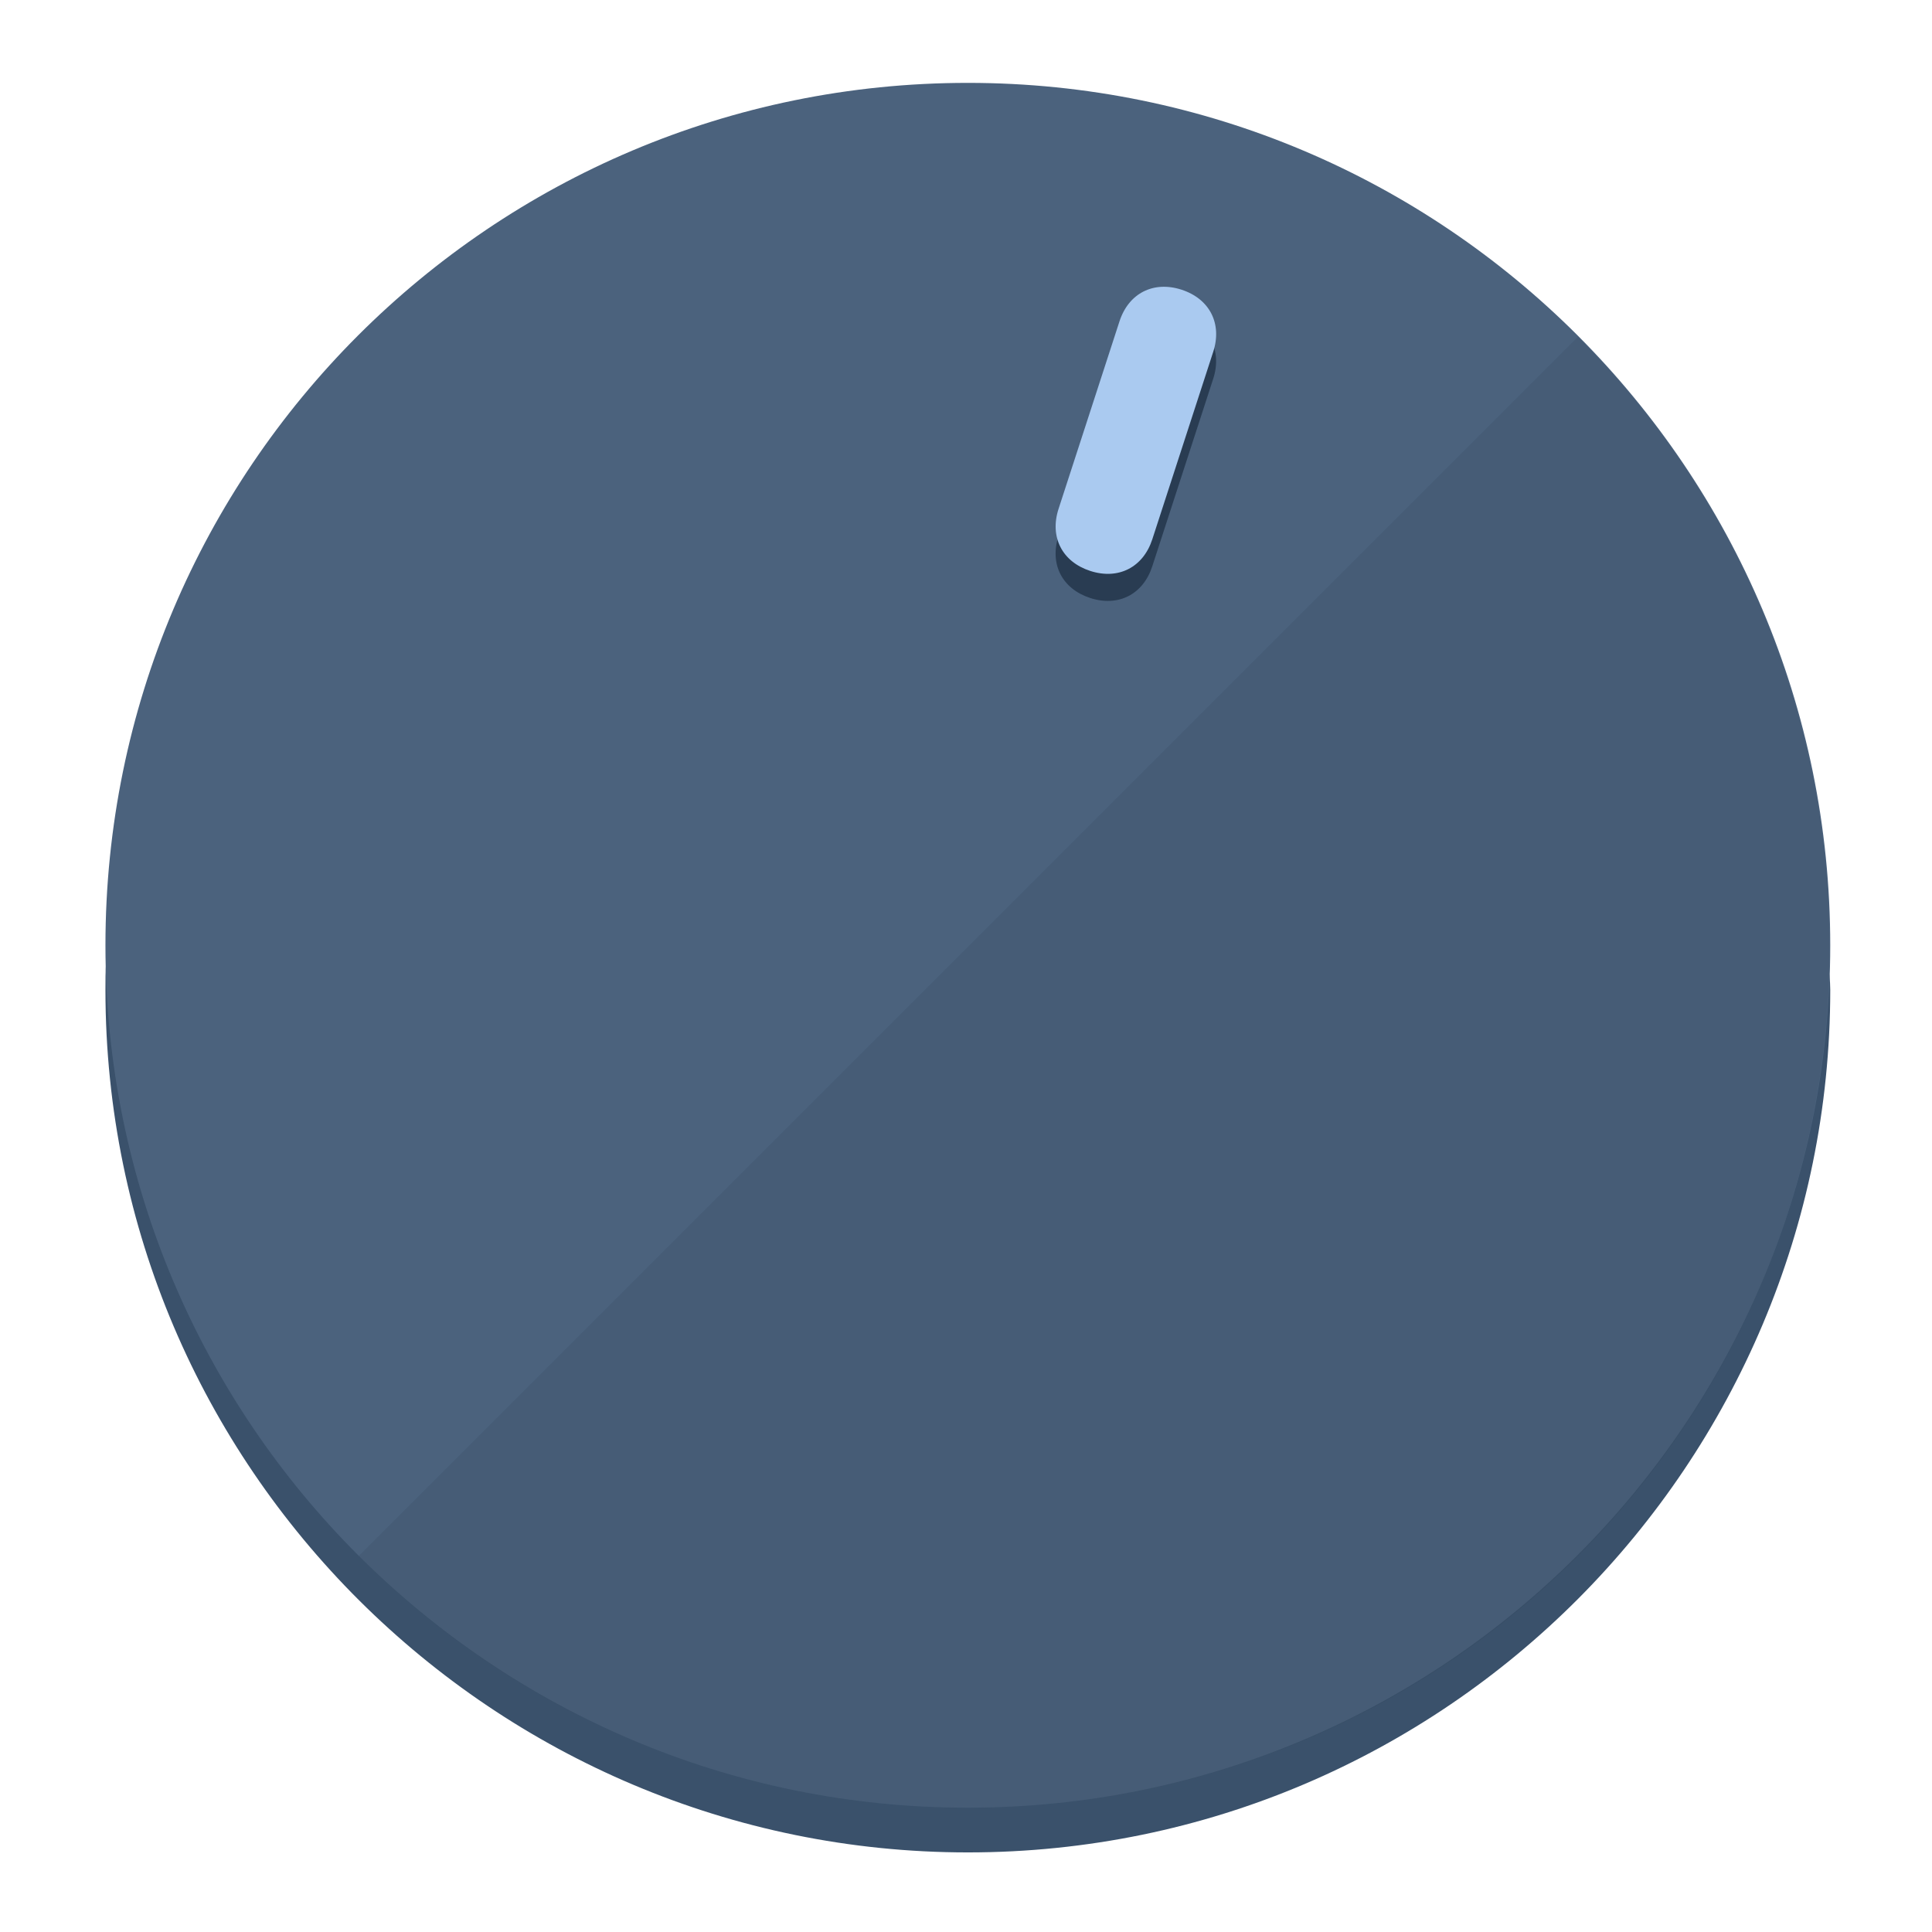
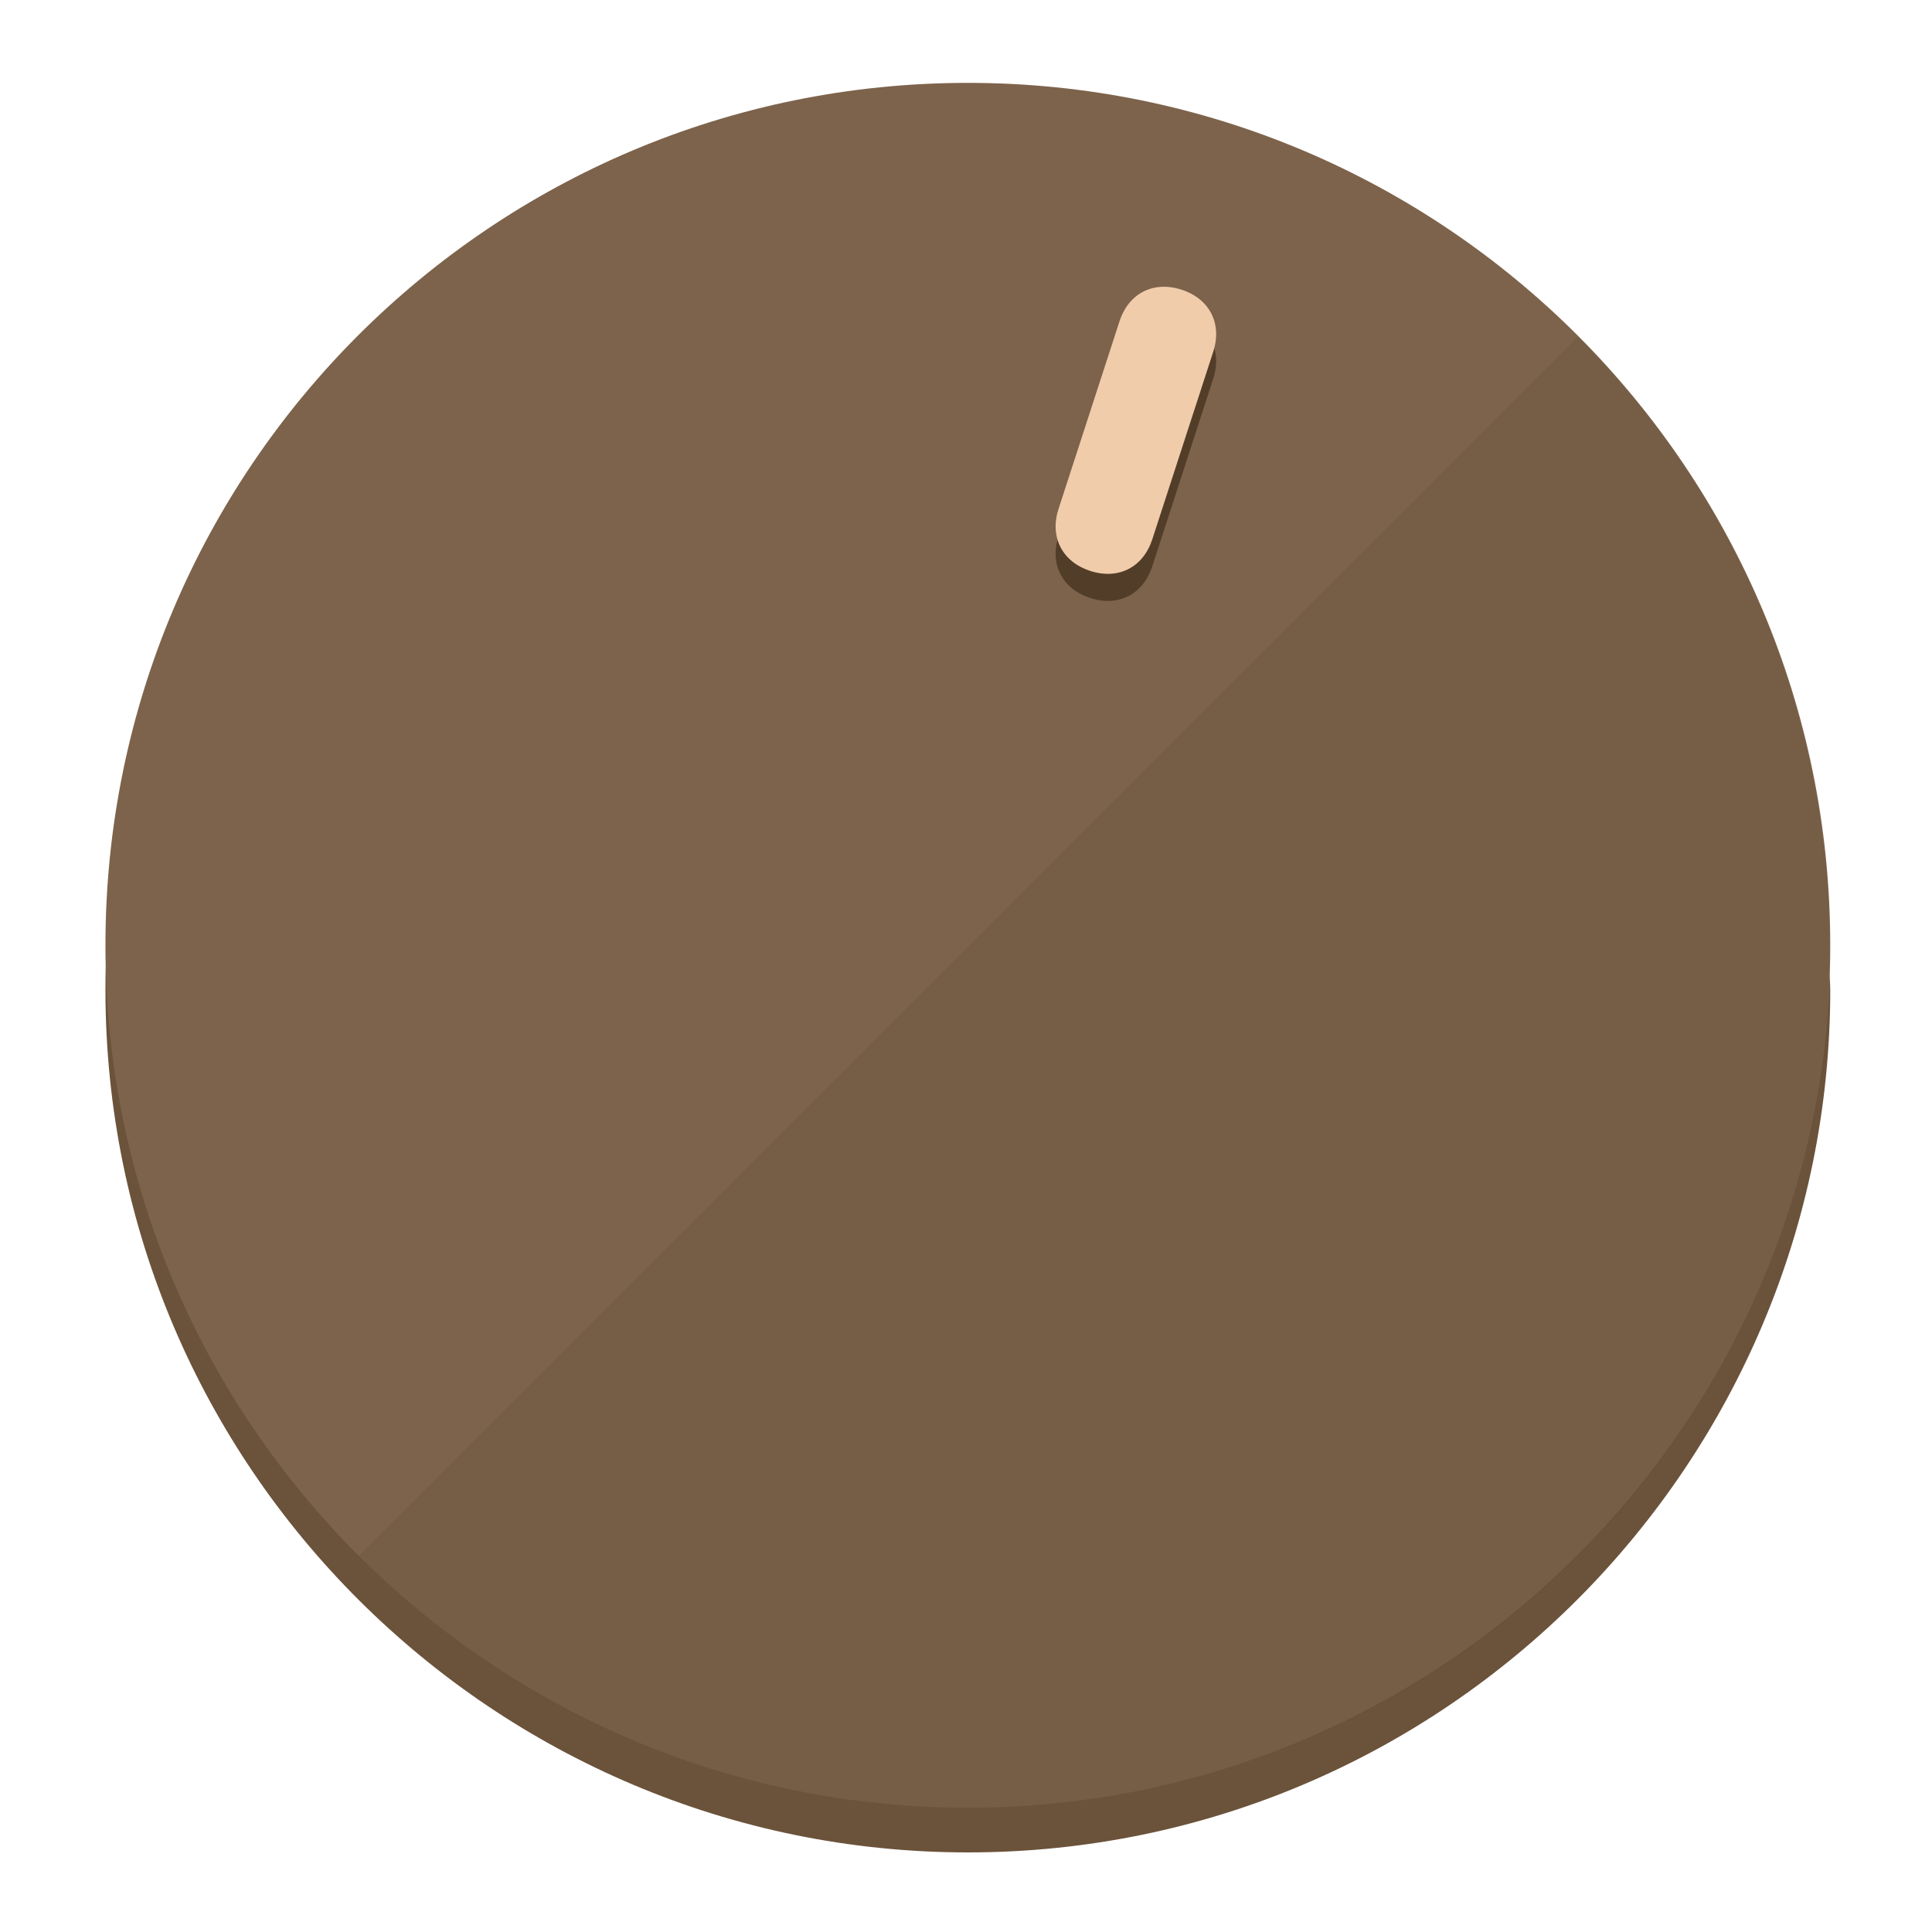
<svg xmlns="http://www.w3.org/2000/svg" height="120px" width="120px" version="1.1" id="Layer_1" viewBox="0 0 496.8 496.8" xml:space="preserve">
  <defs id="defs23" />
  <g id="g3158">
-     <path style="display:inline;fill:#3A516B;fill-opacity:1;stroke-width:1.584" d="m 248.875,445.92 c 116.582,0 212.89,-91.238 220.493,-205.286 0,5.069 1.267,8.87 1.267,13.939 0,121.651 -98.842,221.76 -221.76,221.76 -121.651,0 -221.76,-98.842 -221.76,-221.76 0,-5.069 0,-8.87 1.267,-13.939 7.603,114.048 103.91,205.286 220.493,205.286 z" id="path8" />
-     <circle style="display:inline;fill:#4B627D;fill-opacity:1;stroke-width:1.584" cx="248.875" cy="243.071" r="221.76" id="circle12" />
-     <path style="display:inline;fill:#293C52;fill-opacity:0.154;stroke-width:1.587" d="m 405.744,86.606 c 86.308,86.308 86.308,227.193 0,313.5 -86.308,86.308 -227.193,86.308 -313.5,0" id="path14" />
+     <path style="display:inline;fill:#6B523A;fill-opacity:1;stroke-width:1.584" d="m 248.875,445.92 c 116.582,0 212.89,-91.238 220.493,-205.286 0,5.069 1.267,8.87 1.267,13.939 0,121.651 -98.842,221.76 -221.76,221.76 -121.651,0 -221.76,-98.842 -221.76,-221.76 0,-5.069 0,-8.87 1.267,-13.939 7.603,114.048 103.91,205.286 220.493,205.286 z" id="path8" />
+     <circle style="display:inline;fill:#7D634B;fill-opacity:1;stroke-width:1.584" cx="248.875" cy="243.071" r="221.76" id="circle12" />
+     <path style="display:inline;fill:#523D29;fill-opacity:0.154;stroke-width:1.587" d="m 405.744,86.606 c 86.308,86.308 86.308,227.193 0,313.5 -86.308,86.308 -227.193,86.308 -313.5,0" id="path14" />
  </g>
  <g id="g3198">
    <circle style="display:none;fill:#000000;fill-opacity:0;stroke-width:1.584" cx="311.577" cy="154.88" r="221.76" id="circle12-3" transform="rotate(18)" />
-     <path style="display:inline;fill:#293C52;fill-opacity:1;stroke-width:1.584" d="m 296.298,145.631 c -2.35,7.231 -8.737,10.485 -15.968,8.136 v 0 c -7.231,-2.35 -10.485,-8.737 -8.136,-15.968 l 15.663,-48.207 c 2.35,-7.231 8.737,-10.485 15.968,-8.136 v 0 c 7.231,2.349 10.485,8.737 8.136,15.968 z" id="path3789" />
-     <path style="display:inline;fill:#AACAF0;stroke-width:1.584" d="m 296.308,138.672 c -2.35,7.231 -8.737,10.485 -15.968,8.136 v 0 c -7.231,-2.349 -10.485,-8.737 -8.136,-15.968 l 15.663,-48.207 c 2.35,-7.231 8.737,-10.485 15.968,-8.136 v 0 c 7.231,2.35 10.485,8.737 8.136,15.968 z" id="path915" />
+     <path style="display:inline;fill:#523D29;fill-opacity:1;stroke-width:1.584" d="m 296.298,145.631 c -2.35,7.231 -8.737,10.485 -15.968,8.136 v 0 c -7.231,-2.35 -10.485,-8.737 -8.136,-15.968 l 15.663,-48.207 c 2.35,-7.231 8.737,-10.485 15.968,-8.136 v 0 c 7.231,2.349 10.485,8.737 8.136,15.968 z" id="path3789" />
+     <path style="display:inline;fill:#F0CCAA;stroke-width:1.584" d="m 296.308,138.672 c -2.35,7.231 -8.737,10.485 -15.968,8.136 v 0 c -7.231,-2.349 -10.485,-8.737 -8.136,-15.968 l 15.663,-48.207 c 2.35,-7.231 8.737,-10.485 15.968,-8.136 v 0 c 7.231,2.35 10.485,8.737 8.136,15.968 z" id="path915" />
  </g>
</svg>
